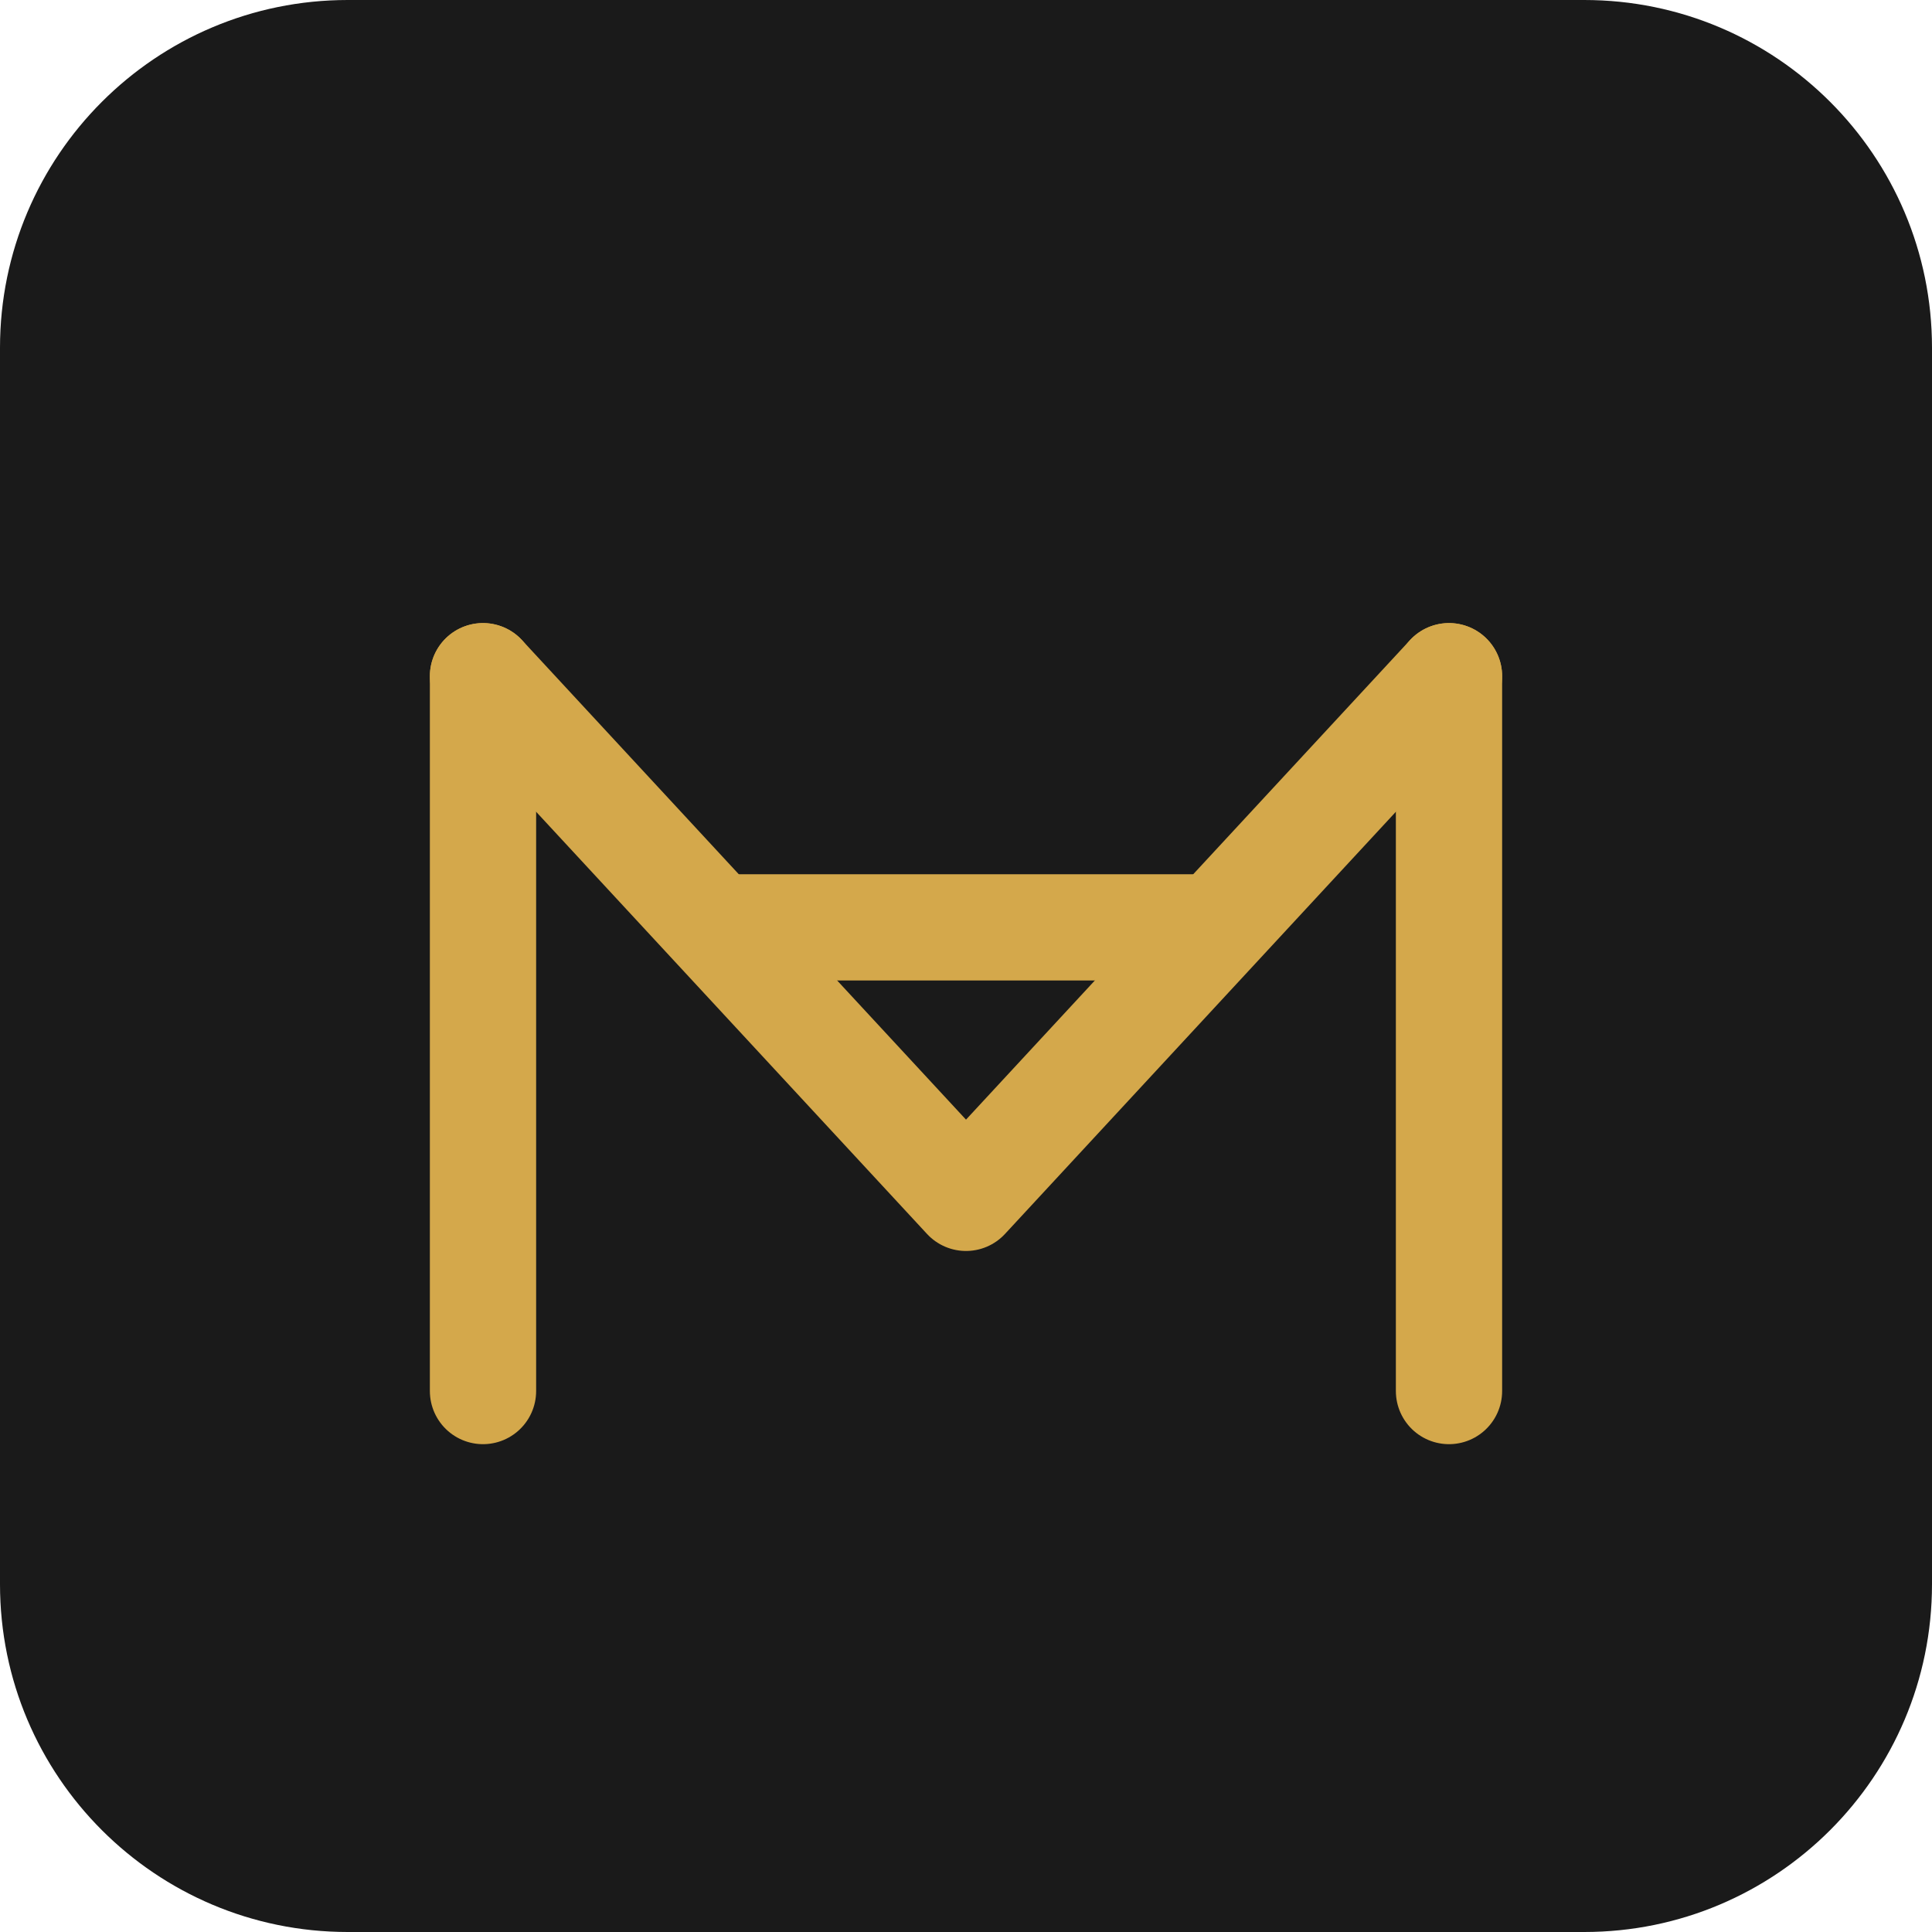
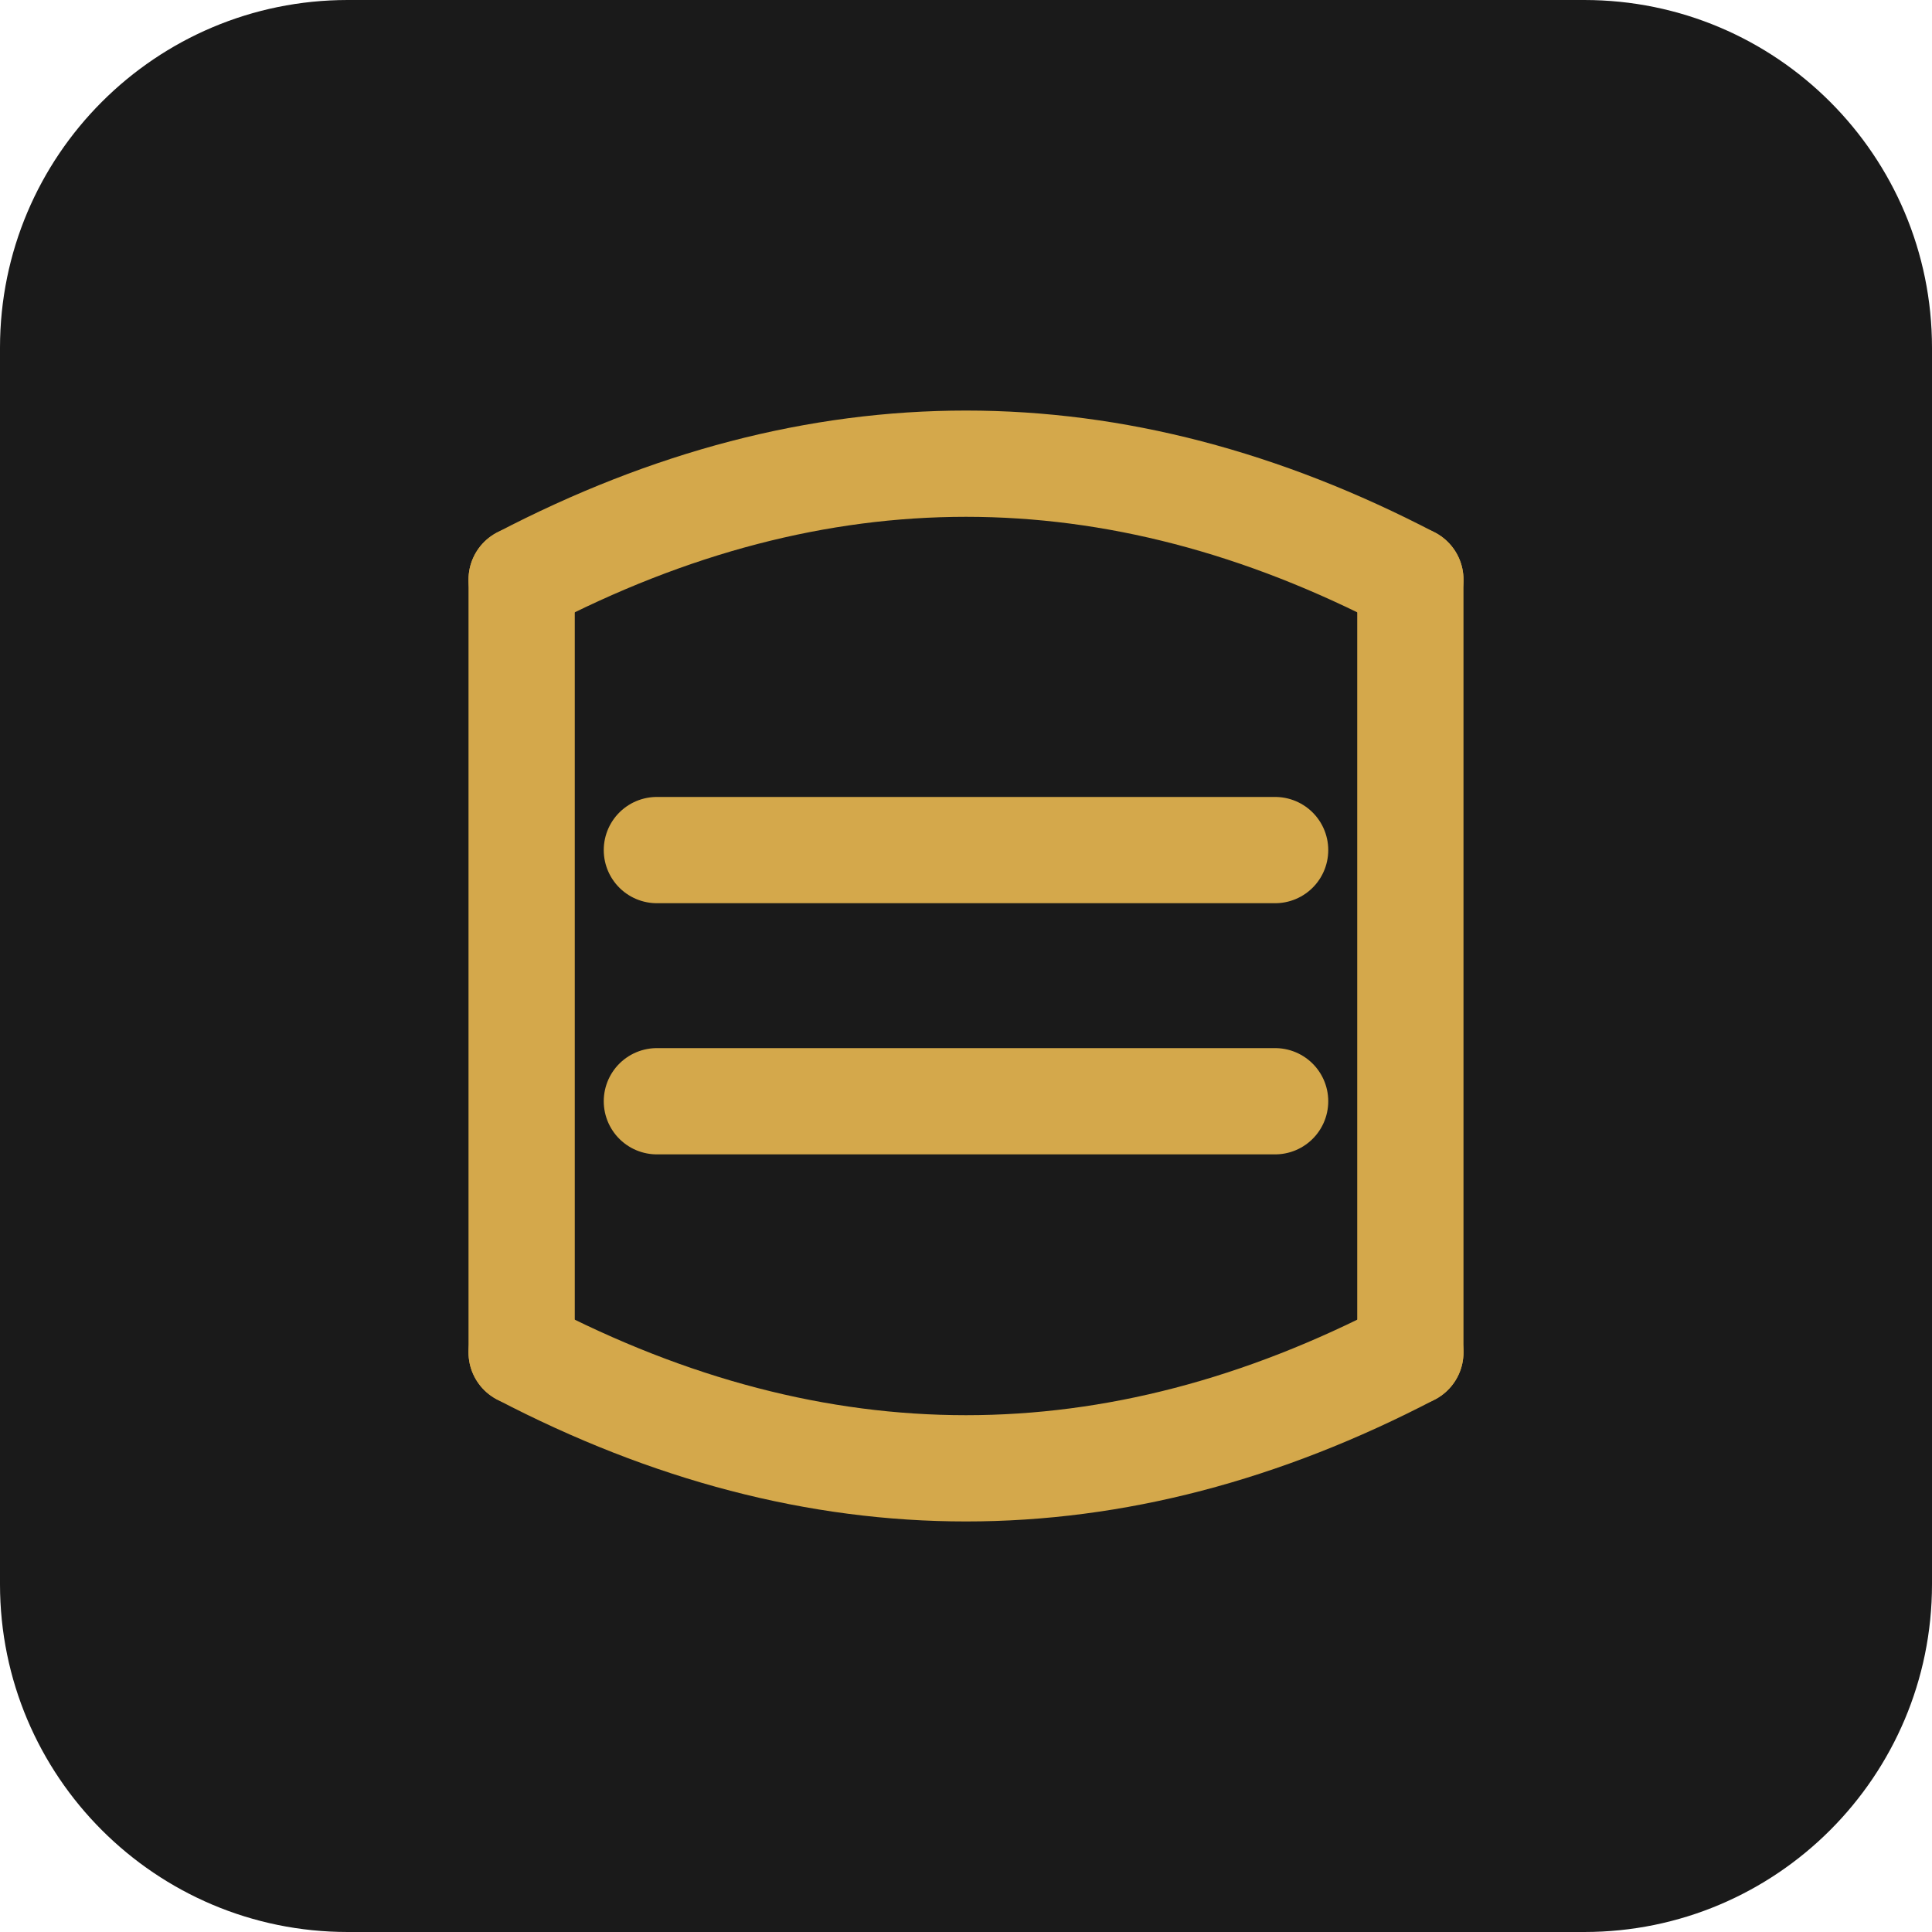
<svg xmlns="http://www.w3.org/2000/svg" viewBox="0 0 100 100">
  <rect width="100" height="100" rx="18" fill="#1a1a1a" />
  <g stroke="#D4A84B" stroke-width="5.5" stroke-linecap="round" stroke-linejoin="round" fill="none">
-     <path d="M25 72V35" />
-     <path d="M75 72V35" />
-     <path d="M25 35 L50 62 L75 35" />
-     <line x1="38" y1="48" x2="62" y2="48" />
+     <path d="M27 70V30" />
+     <path d="M73 70V30" />
+     <path d="M27 30 Q50 18 73 30" />
+     <path d="M27 70 Q50 82 73 70" />
+     <line x1="34" y1="44" x2="66" y2="44" />
+     <line x1="34" y1="57" x2="66" y2="57" />
  </g>
</svg>
